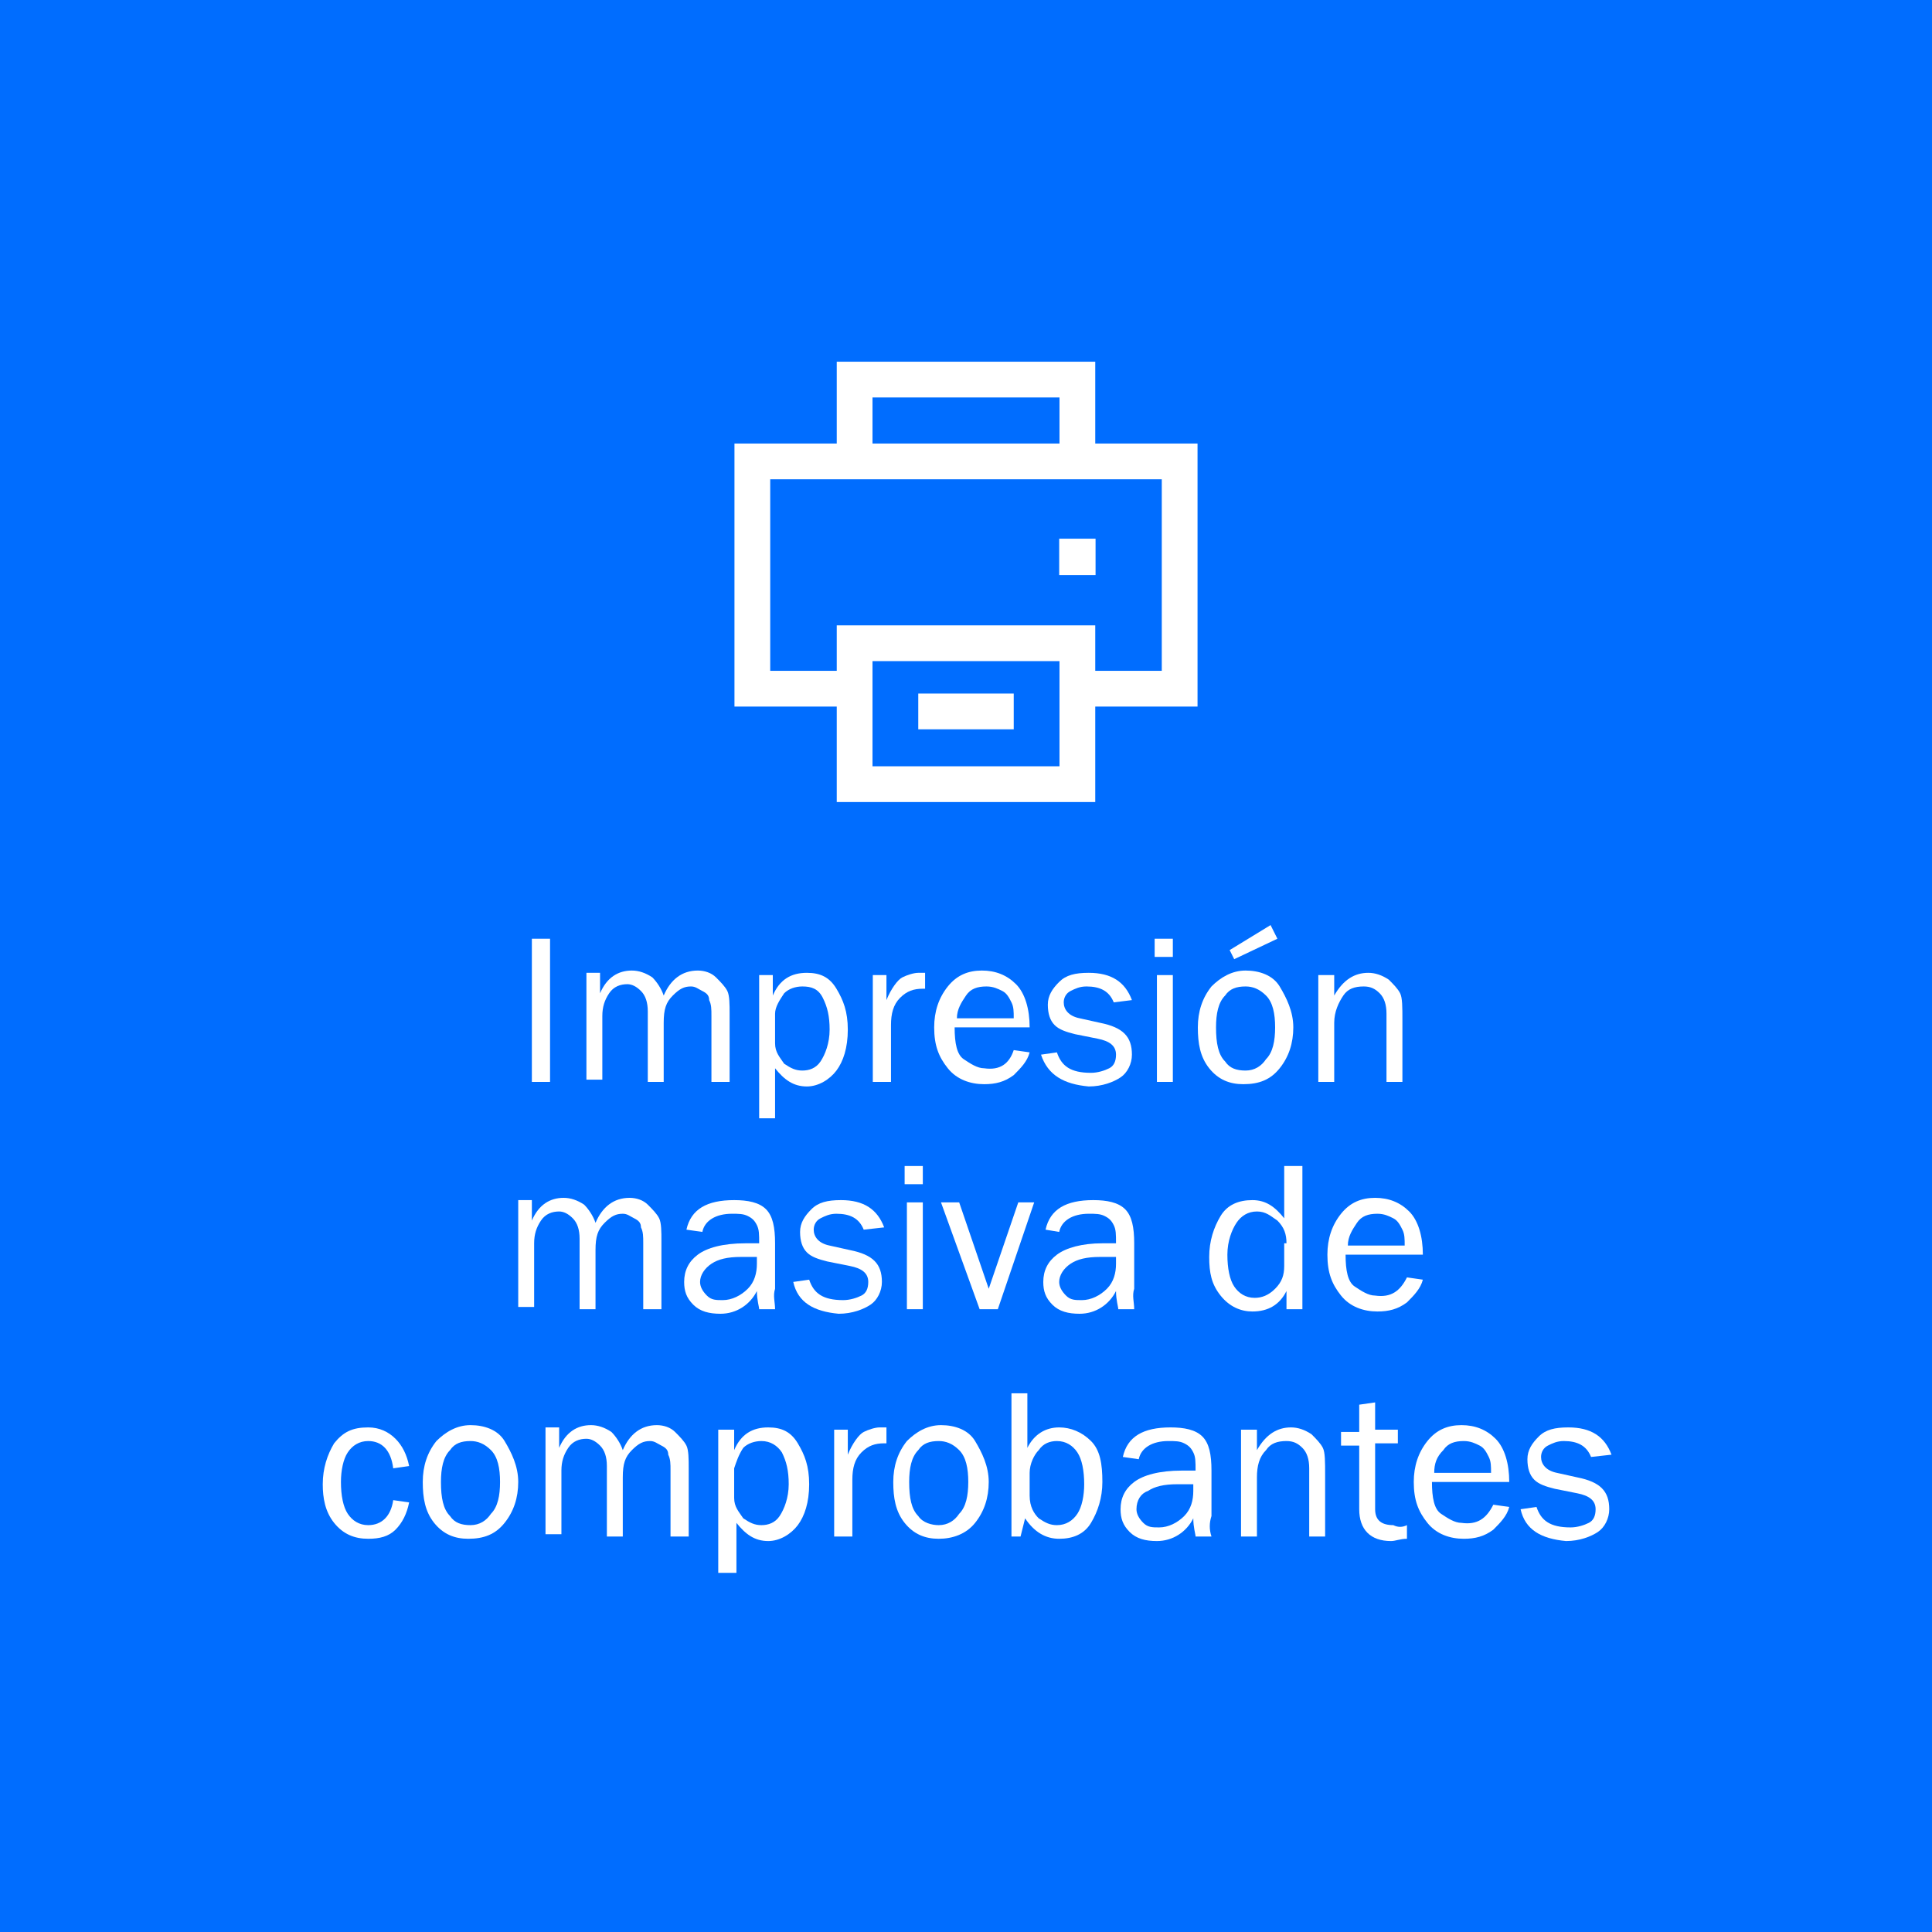
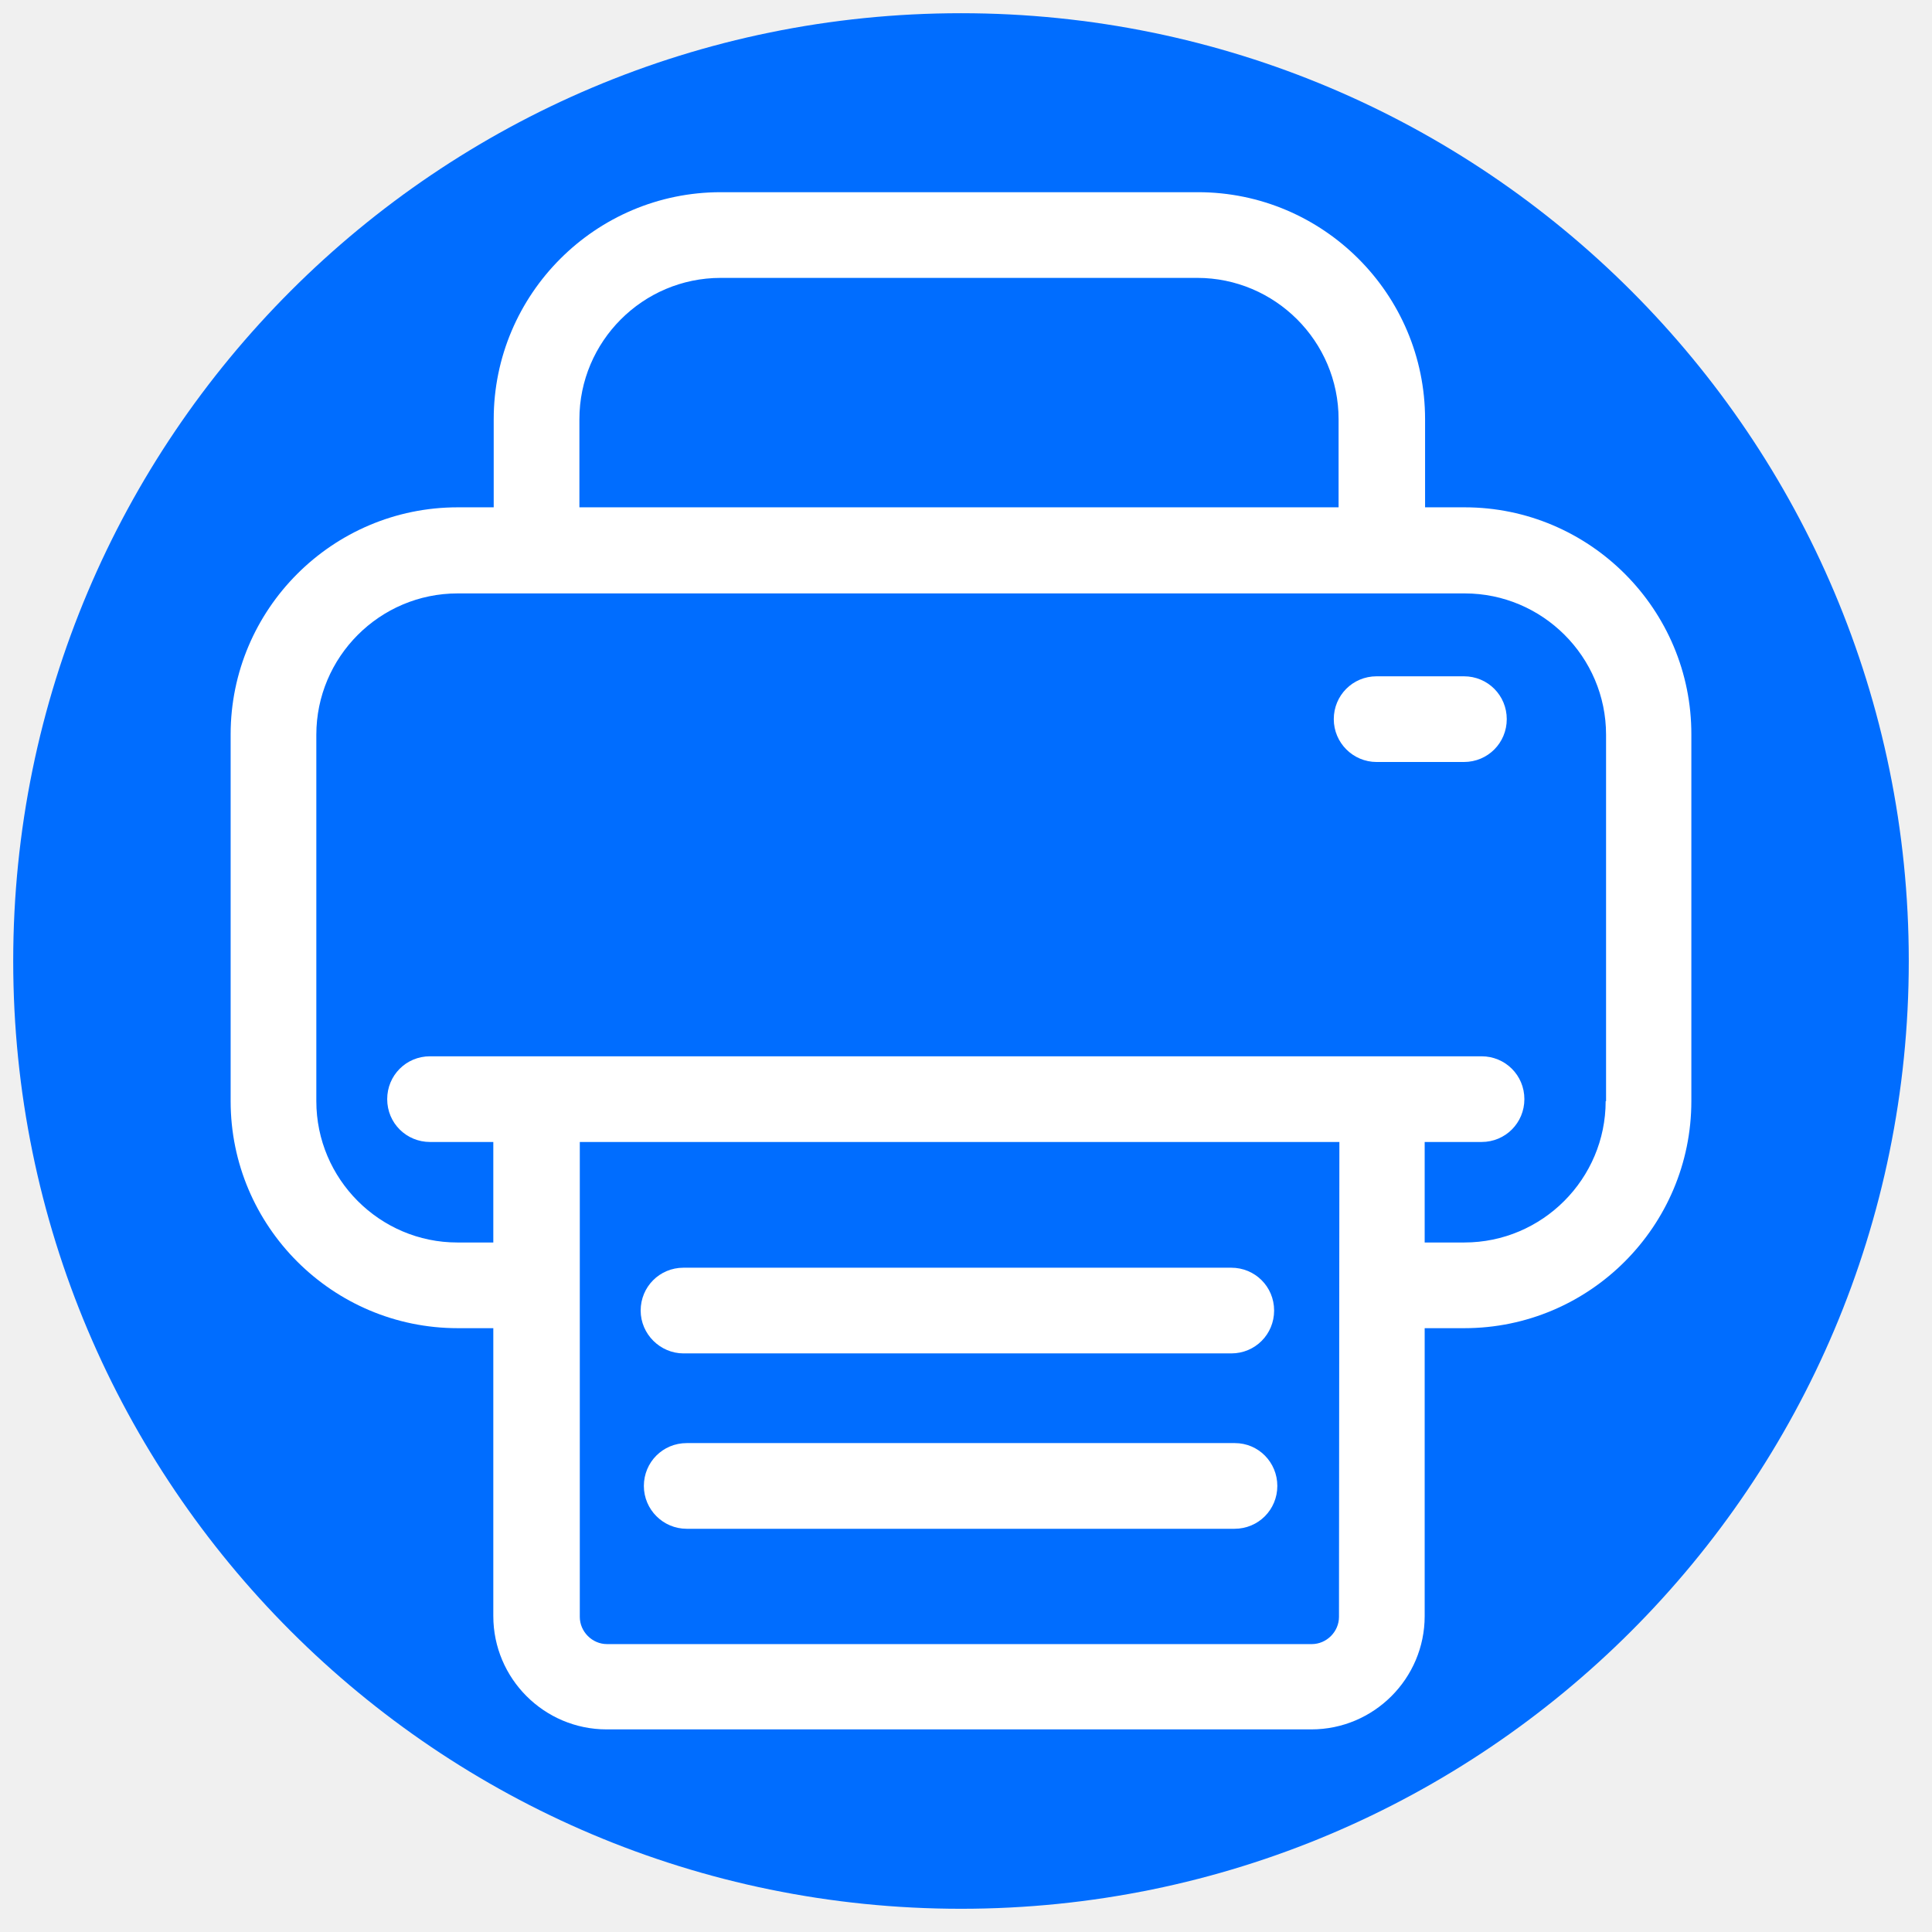
- <svg xmlns="http://www.w3.org/2000/svg" version="1.1" id="Capa_1" x="0px" y="0px" viewBox="0 0 85 85" style="enable-background:new 0 0 85 85;" xml:space="preserve">
+ <svg xmlns="http://www.w3.org/2000/svg" version="1.1" id="Capa_1" x="0px" y="0px" viewBox="0 0 482.5 482.5" style="enable-background:new 0 0 482.5 482.5;" xml:space="preserve">
  <style type="text/css">
	.st0{fill:#006DFF;}
- 	.st1{fill:none;stroke:#FFFFFF;stroke-width:1.573;stroke-miterlimit:10;}
- 	.st2{fill:#FFFFFF;}
+ 	.st1{fill:#FFFFFF;}
</style>
+   <circle class="st0" cx="240" cy="240" r="236.7" />
  <g>
-     <rect class="st0" width="85" height="85" />
    <g>
-       <g>
-         <g>
-           <path class="st1" d="M47.7,20.3" />
-           <path class="st1" d="M37.9,20.3" />
-           <polyline class="st1" points="37.9,30.3 33.1,30.3 33.1,20.3 51.9,20.3 51.9,30.3 47.7,30.3     " />
-         </g>
-         <rect x="37.6" y="28.3" class="st1" width="9.8" height="6.2" />
-         <polyline class="st1" points="37.6,20.8 37.6,16.7 47.4,16.7 47.4,20.8    " />
-         <rect x="46.6" y="23.7" class="st2" width="1.6" height="1.6" />
-         <line class="st1" x1="40.4" y1="31.3" x2="44.6" y2="31.3" />
-       </g>
-       <g>
-         <path class="st2" d="M24.2,47.6h-0.8v-6.3h0.8V47.6z" />
-         <path class="st2" d="M32,47.6h-0.7v-2.9c0-0.3,0-0.5-0.1-0.7c0-0.2-0.1-0.3-0.3-0.4c-0.2-0.1-0.3-0.2-0.5-0.2     c-0.3,0-0.5,0.1-0.8,0.4c-0.3,0.3-0.4,0.6-0.4,1.2v2.6h-0.7v-3.1c0-0.4-0.1-0.7-0.3-0.9s-0.4-0.3-0.6-0.3c-0.3,0-0.6,0.1-0.8,0.4     c-0.2,0.3-0.3,0.6-0.3,1v2.8h-0.7v-4.7h0.6v0.9c0.3-0.7,0.8-1,1.4-1c0.3,0,0.6,0.1,0.9,0.3c0.2,0.2,0.4,0.5,0.5,0.8     c0.3-0.7,0.8-1.1,1.5-1.1c0.3,0,0.6,0.1,0.8,0.3c0.2,0.2,0.4,0.4,0.5,0.6c0.1,0.2,0.1,0.6,0.1,1V47.6z" />
-         <path class="st2" d="M34.1,49.2h-0.7v-6.3H34v0.9c0.3-0.7,0.8-1,1.5-1c0.6,0,1,0.2,1.3,0.7c0.3,0.5,0.5,1,0.5,1.8     c0,0.8-0.2,1.4-0.5,1.8c-0.3,0.4-0.8,0.7-1.3,0.7c-0.6,0-1-0.3-1.4-0.8V49.2z M34.1,44.6v1.3c0,0.4,0.2,0.6,0.4,0.9     c0.3,0.2,0.5,0.3,0.8,0.3c0.3,0,0.6-0.1,0.8-0.4c0.2-0.3,0.4-0.8,0.4-1.4c0-0.6-0.1-1-0.3-1.4s-0.5-0.5-0.9-0.5     c-0.3,0-0.6,0.1-0.8,0.3C34.3,44,34.1,44.3,34.1,44.6z" />
-         <path class="st2" d="M39.1,47.6h-0.7v-4.7H39V44c0.2-0.5,0.5-0.9,0.7-1s0.5-0.2,0.7-0.2c0.1,0,0.2,0,0.3,0v0.7h-0.1     c-0.4,0-0.7,0.1-1,0.4c-0.3,0.3-0.4,0.7-0.4,1.2V47.6z" />
-         <path class="st2" d="M44.6,46.2l0.7,0.1c-0.1,0.4-0.4,0.7-0.7,1c-0.4,0.3-0.8,0.4-1.3,0.4c-0.6,0-1.2-0.2-1.6-0.7     c-0.4-0.5-0.6-1-0.6-1.8c0-0.7,0.2-1.3,0.6-1.8c0.4-0.5,0.9-0.7,1.5-0.7c0.6,0,1.1,0.2,1.5,0.6c0.4,0.4,0.6,1.1,0.6,1.9H42     c0,0.7,0.1,1.2,0.4,1.4c0.3,0.2,0.6,0.4,0.9,0.4C44,47.1,44.4,46.8,44.6,46.2z M44.6,44.8c0-0.3,0-0.5-0.1-0.7     c-0.1-0.2-0.2-0.4-0.4-0.5c-0.2-0.1-0.4-0.2-0.7-0.2c-0.4,0-0.7,0.1-0.9,0.4s-0.4,0.6-0.4,1H44.6z" />
-         <path class="st2" d="M45.8,46.4l0.7-0.1c0.2,0.6,0.6,0.9,1.5,0.9c0.3,0,0.6-0.1,0.8-0.2c0.2-0.1,0.3-0.3,0.3-0.6     c0-0.4-0.3-0.6-0.8-0.7l-1-0.2c-0.4-0.1-0.7-0.2-0.9-0.4c-0.2-0.2-0.3-0.5-0.3-0.9c0-0.4,0.2-0.7,0.5-1c0.3-0.3,0.7-0.4,1.3-0.4     c1,0,1.6,0.4,1.9,1.2L49,44.1c-0.2-0.5-0.6-0.7-1.2-0.7c-0.3,0-0.5,0.1-0.7,0.2s-0.3,0.3-0.3,0.5c0,0.3,0.2,0.6,0.7,0.7l0.9,0.2     c1,0.2,1.4,0.6,1.4,1.4c0,0.4-0.2,0.8-0.5,1s-0.8,0.4-1.4,0.4C46.8,47.7,46.1,47.3,45.8,46.4z" />
-         <path class="st2" d="M51.6,41.3v0.8h-0.8v-0.8H51.6z M51.6,42.9v4.7h-0.7v-4.7H51.6z" />
-         <path class="st2" d="M54.7,47.7c-0.6,0-1.1-0.2-1.5-0.7c-0.4-0.5-0.5-1.1-0.5-1.8c0-0.7,0.2-1.3,0.6-1.8c0.4-0.4,0.9-0.7,1.5-0.7     c0.6,0,1.2,0.2,1.5,0.7s0.6,1.1,0.6,1.8c0,0.7-0.2,1.3-0.6,1.8S55.4,47.7,54.7,47.7z M54.8,47.1c0.4,0,0.7-0.2,0.9-0.5     c0.3-0.3,0.4-0.8,0.4-1.4c0-0.6-0.1-1.1-0.4-1.4s-0.6-0.4-0.9-0.4c-0.4,0-0.7,0.1-0.9,0.4c-0.3,0.3-0.4,0.8-0.4,1.4     c0,0.7,0.1,1.2,0.4,1.5C54.1,47,54.4,47.1,54.8,47.1z M56.2,41.3l-1.9,0.9l-0.2-0.4l1.8-1.1L56.2,41.3z" />
-         <path class="st2" d="M61.7,47.6H61v-3c0-0.4-0.1-0.7-0.3-0.9c-0.2-0.2-0.4-0.3-0.7-0.3c-0.4,0-0.7,0.1-0.9,0.4s-0.4,0.7-0.4,1.2     v2.6H58v-4.7h0.7v0.9c0.4-0.7,0.9-1,1.5-1c0.3,0,0.6,0.1,0.9,0.3c0.2,0.2,0.4,0.4,0.5,0.6c0.1,0.2,0.1,0.6,0.1,1.2V47.6z" />
-         <path class="st2" d="M29,57.6h-0.7v-2.9c0-0.3,0-0.5-0.1-0.7c0-0.2-0.1-0.3-0.3-0.4c-0.2-0.1-0.3-0.2-0.5-0.2     c-0.3,0-0.5,0.1-0.8,0.4c-0.3,0.3-0.4,0.6-0.4,1.2v2.6h-0.7v-3.1c0-0.4-0.1-0.7-0.3-0.9s-0.4-0.3-0.6-0.3c-0.3,0-0.6,0.1-0.8,0.4     c-0.2,0.3-0.3,0.6-0.3,1v2.8h-0.7v-4.7h0.6v0.9c0.3-0.7,0.8-1,1.4-1c0.3,0,0.6,0.1,0.9,0.3c0.2,0.2,0.4,0.5,0.5,0.8     c0.3-0.7,0.8-1.1,1.5-1.1c0.3,0,0.6,0.1,0.8,0.3c0.2,0.2,0.4,0.4,0.5,0.6c0.1,0.2,0.1,0.6,0.1,1V57.6z" />
-         <path class="st2" d="M34.1,57.6h-0.7c0-0.1-0.1-0.4-0.1-0.8c-0.3,0.6-0.9,1-1.6,1c-0.5,0-0.9-0.1-1.2-0.4c-0.3-0.3-0.4-0.6-0.4-1     c0-0.5,0.2-0.9,0.6-1.2c0.4-0.3,1.1-0.5,2.1-0.5c0.1,0,0.3,0,0.6,0c0-0.4,0-0.6-0.1-0.8c-0.1-0.2-0.2-0.3-0.4-0.4     s-0.4-0.1-0.7-0.1c-0.7,0-1.2,0.3-1.3,0.8l-0.7-0.1c0.2-0.9,0.9-1.3,2.1-1.3c0.6,0,1.1,0.1,1.4,0.4c0.3,0.3,0.4,0.8,0.4,1.5v2     C34,57,34.1,57.3,34.1,57.6z M33.3,55.3c-0.3,0-0.5,0-0.7,0c-0.6,0-1,0.1-1.3,0.3c-0.3,0.2-0.5,0.5-0.5,0.8     c0,0.2,0.1,0.4,0.3,0.6c0.2,0.2,0.4,0.2,0.7,0.2c0.4,0,0.8-0.2,1.1-0.5s0.4-0.7,0.4-1.1C33.3,55.5,33.3,55.4,33.3,55.3z" />
-         <path class="st2" d="M34.9,56.4l0.7-0.1c0.2,0.6,0.6,0.9,1.5,0.9c0.3,0,0.6-0.1,0.8-0.2c0.2-0.1,0.3-0.3,0.3-0.6     c0-0.4-0.3-0.6-0.8-0.7l-1-0.2c-0.4-0.1-0.7-0.2-0.9-0.4c-0.2-0.2-0.3-0.5-0.3-0.9c0-0.4,0.2-0.7,0.5-1c0.3-0.3,0.7-0.4,1.3-0.4     c1,0,1.6,0.4,1.9,1.2L38,54.1c-0.2-0.5-0.6-0.7-1.2-0.7c-0.3,0-0.5,0.1-0.7,0.2s-0.3,0.3-0.3,0.5c0,0.3,0.2,0.6,0.7,0.7l0.9,0.2     c1,0.2,1.4,0.6,1.4,1.4c0,0.4-0.2,0.8-0.5,1s-0.8,0.4-1.4,0.4C35.8,57.7,35.1,57.3,34.9,56.4z" />
-         <path class="st2" d="M40.6,51.3v0.8h-0.8v-0.8H40.6z M40.6,52.9v4.7h-0.7v-4.7H40.6z" />
-         <path class="st2" d="M45.5,52.9l-1.6,4.7h-0.8l-1.7-4.7h0.8l1.3,3.8l1.3-3.8H45.5z" />
-         <path class="st2" d="M49.9,57.6h-0.7c0-0.1-0.1-0.4-0.1-0.8c-0.3,0.6-0.9,1-1.6,1c-0.5,0-0.9-0.1-1.2-0.4c-0.3-0.3-0.4-0.6-0.4-1     c0-0.5,0.2-0.9,0.6-1.2c0.4-0.3,1.1-0.5,2-0.5c0.1,0,0.3,0,0.6,0c0-0.4,0-0.6-0.1-0.8c-0.1-0.2-0.2-0.3-0.4-0.4s-0.4-0.1-0.7-0.1     c-0.7,0-1.2,0.3-1.3,0.8L46,54.1c0.2-0.9,0.9-1.3,2.1-1.3c0.6,0,1.1,0.1,1.4,0.4s0.4,0.8,0.4,1.5v2C49.8,57,49.9,57.3,49.9,57.6z      M49.1,55.3c-0.3,0-0.5,0-0.7,0c-0.6,0-1,0.1-1.3,0.3c-0.3,0.2-0.5,0.5-0.5,0.8c0,0.2,0.1,0.4,0.3,0.6s0.4,0.2,0.7,0.2     c0.4,0,0.8-0.2,1.1-0.5c0.3-0.3,0.4-0.7,0.4-1.1C49.1,55.5,49.1,55.4,49.1,55.3z" />
-         <path class="st2" d="M57.3,51.3v6.3h-0.7v-0.8c-0.3,0.6-0.8,0.9-1.5,0.9c-0.5,0-1-0.2-1.4-0.7c-0.4-0.5-0.5-1-0.5-1.7     c0-0.7,0.2-1.3,0.5-1.8s0.8-0.7,1.4-0.7c0.6,0,1,0.3,1.4,0.8v-2.3H57.3z M56.6,54.7c0-0.4-0.1-0.7-0.4-1     c-0.3-0.2-0.5-0.4-0.9-0.4c-0.4,0-0.7,0.2-0.9,0.5c-0.2,0.3-0.4,0.8-0.4,1.4c0,0.6,0.1,1.1,0.3,1.4s0.5,0.5,0.9,0.5     c0.3,0,0.6-0.1,0.9-0.4c0.3-0.3,0.4-0.6,0.4-1V54.7z" />
-         <path class="st2" d="M61.9,56.2l0.7,0.1c-0.1,0.4-0.4,0.7-0.7,1c-0.4,0.3-0.8,0.4-1.3,0.4c-0.6,0-1.2-0.2-1.6-0.7     c-0.4-0.5-0.6-1-0.6-1.8c0-0.7,0.2-1.3,0.6-1.8c0.4-0.5,0.9-0.7,1.5-0.7c0.6,0,1.1,0.2,1.5,0.6c0.4,0.4,0.6,1.1,0.6,1.9h-3.4     c0,0.7,0.1,1.2,0.4,1.4c0.3,0.2,0.6,0.4,0.9,0.4C61.2,57.1,61.6,56.8,61.9,56.2z M61.8,54.8c0-0.3,0-0.5-0.1-0.7     s-0.2-0.4-0.4-0.5c-0.2-0.1-0.4-0.2-0.7-0.2c-0.4,0-0.7,0.1-0.9,0.4s-0.4,0.6-0.4,1H61.8z" />
-         <path class="st2" d="M17.3,66l0.7,0.1c-0.1,0.5-0.3,0.9-0.6,1.2c-0.3,0.3-0.7,0.4-1.2,0.4c-0.6,0-1.1-0.2-1.5-0.7     s-0.5-1.1-0.5-1.7c0-0.7,0.2-1.3,0.5-1.8c0.4-0.5,0.8-0.7,1.5-0.7c0.5,0,0.9,0.2,1.2,0.5c0.3,0.3,0.5,0.7,0.6,1.2l-0.7,0.1     c-0.1-0.8-0.5-1.2-1.1-1.2c-0.4,0-0.7,0.2-0.9,0.5c-0.2,0.3-0.3,0.8-0.3,1.3c0,0.6,0.1,1.1,0.3,1.4s0.5,0.5,0.9,0.5     C16.8,67.1,17.2,66.7,17.3,66z" />
-         <path class="st2" d="M20.6,67.7c-0.6,0-1.1-0.2-1.5-0.7c-0.4-0.5-0.5-1.1-0.5-1.8c0-0.7,0.2-1.3,0.6-1.8c0.4-0.4,0.9-0.7,1.5-0.7     c0.6,0,1.2,0.2,1.5,0.7s0.6,1.1,0.6,1.8c0,0.7-0.2,1.3-0.6,1.8S21.3,67.7,20.6,67.7z M20.7,67.1c0.4,0,0.7-0.2,0.9-0.5     c0.3-0.3,0.4-0.8,0.4-1.4c0-0.6-0.1-1.1-0.4-1.4c-0.3-0.3-0.6-0.4-0.9-0.4c-0.4,0-0.7,0.1-0.9,0.4c-0.3,0.3-0.4,0.8-0.4,1.4     c0,0.7,0.1,1.2,0.4,1.5C20,67,20.3,67.1,20.7,67.1z" />
-         <path class="st2" d="M30.2,67.6h-0.7v-2.9c0-0.3,0-0.5-0.1-0.7c0-0.2-0.1-0.3-0.3-0.4c-0.2-0.1-0.3-0.2-0.5-0.2     c-0.3,0-0.5,0.1-0.8,0.4c-0.3,0.3-0.4,0.6-0.4,1.2v2.6h-0.7v-3.1c0-0.4-0.1-0.7-0.3-0.9s-0.4-0.3-0.6-0.3c-0.3,0-0.6,0.1-0.8,0.4     c-0.2,0.3-0.3,0.6-0.3,1v2.8h-0.7v-4.7h0.6v0.9c0.3-0.7,0.8-1,1.4-1c0.3,0,0.6,0.1,0.9,0.3c0.2,0.2,0.4,0.5,0.5,0.8     c0.3-0.7,0.8-1.1,1.5-1.1c0.3,0,0.6,0.1,0.8,0.3c0.2,0.2,0.4,0.4,0.5,0.6c0.1,0.2,0.1,0.6,0.1,1V67.6z" />
-         <path class="st2" d="M32.3,69.2h-0.7v-6.3h0.7v0.9c0.3-0.7,0.8-1,1.5-1c0.6,0,1,0.2,1.3,0.7c0.3,0.5,0.5,1,0.5,1.8     c0,0.8-0.2,1.4-0.5,1.8c-0.3,0.4-0.8,0.7-1.3,0.7c-0.6,0-1-0.3-1.4-0.8V69.2z M32.3,64.6v1.3c0,0.4,0.2,0.6,0.4,0.9     c0.3,0.2,0.5,0.3,0.8,0.3c0.3,0,0.6-0.1,0.8-0.4c0.2-0.3,0.4-0.8,0.4-1.4c0-0.6-0.1-1-0.3-1.4c-0.2-0.3-0.5-0.5-0.9-0.5     c-0.3,0-0.6,0.1-0.8,0.3C32.5,64,32.4,64.3,32.3,64.6z" />
-         <path class="st2" d="M37.4,67.6h-0.7v-4.7h0.6V64c0.2-0.5,0.5-0.9,0.7-1s0.5-0.2,0.7-0.2c0.1,0,0.2,0,0.3,0v0.7h-0.1     c-0.4,0-0.7,0.1-1,0.4c-0.3,0.3-0.4,0.7-0.4,1.2V67.6z" />
-         <path class="st2" d="M41.3,67.7c-0.6,0-1.1-0.2-1.5-0.7c-0.4-0.5-0.5-1.1-0.5-1.8c0-0.7,0.2-1.3,0.6-1.8c0.4-0.4,0.9-0.7,1.5-0.7     c0.6,0,1.2,0.2,1.5,0.7s0.6,1.1,0.6,1.8c0,0.7-0.2,1.3-0.6,1.8S41.9,67.7,41.3,67.7z M41.3,67.1c0.4,0,0.7-0.2,0.9-0.5     c0.3-0.3,0.4-0.8,0.4-1.4c0-0.6-0.1-1.1-0.4-1.4c-0.3-0.3-0.6-0.4-0.9-0.4c-0.4,0-0.7,0.1-0.9,0.4c-0.3,0.3-0.4,0.8-0.4,1.4     c0,0.7,0.1,1.2,0.4,1.5C40.6,67,41,67.1,41.3,67.1z" />
-         <path class="st2" d="M44.9,67.6h-0.4v-6.3h0.7v2.4c0.3-0.6,0.8-0.9,1.4-0.9c0.5,0,1,0.2,1.4,0.6s0.5,1,0.5,1.8     c0,0.7-0.2,1.3-0.5,1.8s-0.8,0.7-1.4,0.7c-0.6,0-1.1-0.3-1.5-0.9L44.9,67.6z M45.3,65.8c0,0.5,0.2,0.8,0.4,1     c0.3,0.2,0.5,0.3,0.8,0.3c0.4,0,0.7-0.2,0.9-0.5c0.2-0.3,0.3-0.8,0.3-1.3c0-0.6-0.1-1.1-0.3-1.4c-0.2-0.3-0.5-0.5-0.9-0.5     c-0.3,0-0.6,0.1-0.8,0.4c-0.2,0.2-0.4,0.6-0.4,1V65.8z" />
-         <path class="st2" d="M53.3,67.6h-0.7c0-0.1-0.1-0.4-0.1-0.8c-0.3,0.6-0.9,1-1.6,1c-0.5,0-0.9-0.1-1.2-0.4c-0.3-0.3-0.4-0.6-0.4-1     c0-0.5,0.2-0.9,0.6-1.2c0.4-0.3,1.1-0.5,2.1-0.5c0.1,0,0.3,0,0.6,0c0-0.4,0-0.6-0.1-0.8c-0.1-0.2-0.2-0.3-0.4-0.4     s-0.4-0.1-0.7-0.1c-0.7,0-1.2,0.3-1.3,0.8l-0.7-0.1c0.2-0.9,0.9-1.3,2.1-1.3c0.6,0,1.1,0.1,1.4,0.4c0.3,0.3,0.4,0.8,0.4,1.5v2     C53.2,67,53.2,67.3,53.3,67.6z M52.5,65.3c-0.3,0-0.5,0-0.7,0c-0.6,0-1,0.1-1.3,0.3C50.2,65.7,50,66,50,66.4     c0,0.2,0.1,0.4,0.3,0.6c0.2,0.2,0.4,0.2,0.7,0.2c0.4,0,0.8-0.2,1.1-0.5s0.4-0.7,0.4-1.1C52.5,65.5,52.5,65.4,52.5,65.3z" />
-         <path class="st2" d="M58.3,67.6h-0.7v-3c0-0.4-0.1-0.7-0.3-0.9c-0.2-0.2-0.4-0.3-0.7-0.3c-0.4,0-0.7,0.1-0.9,0.4     c-0.3,0.3-0.4,0.7-0.4,1.2v2.6h-0.7v-4.7h0.7v0.9c0.4-0.7,0.9-1,1.5-1c0.3,0,0.6,0.1,0.9,0.3c0.2,0.2,0.4,0.4,0.5,0.6     c0.1,0.2,0.1,0.6,0.1,1.2V67.6z" />
-         <path class="st2" d="M61.9,67.1v0.6c-0.3,0-0.5,0.1-0.7,0.1c-0.9,0-1.4-0.5-1.4-1.4v-2.8h-0.8v-0.6h0.8l0-1.2l0.7-0.1v1.2h1v0.6     h-1v2.9c0,0.5,0.3,0.7,0.8,0.7C61.5,67.2,61.7,67.2,61.9,67.1z" />
-         <path class="st2" d="M65.7,66.2l0.7,0.1c-0.1,0.4-0.4,0.7-0.7,1c-0.4,0.3-0.8,0.4-1.3,0.4c-0.6,0-1.2-0.2-1.6-0.7     c-0.4-0.5-0.6-1-0.6-1.8c0-0.7,0.2-1.3,0.6-1.8c0.4-0.5,0.9-0.7,1.5-0.7c0.6,0,1.1,0.2,1.5,0.6c0.4,0.4,0.6,1.1,0.6,1.9H63     c0,0.7,0.1,1.2,0.4,1.4c0.3,0.2,0.6,0.4,0.9,0.4C65,67.1,65.4,66.8,65.7,66.2z M65.6,64.8c0-0.3,0-0.5-0.1-0.7     c-0.1-0.2-0.2-0.4-0.4-0.5c-0.2-0.1-0.4-0.2-0.7-0.2c-0.4,0-0.7,0.1-0.9,0.4c-0.3,0.3-0.4,0.6-0.4,1H65.6z" />
-         <path class="st2" d="M66.9,66.4l0.7-0.1c0.2,0.6,0.6,0.9,1.5,0.9c0.3,0,0.6-0.1,0.8-0.2c0.2-0.1,0.3-0.3,0.3-0.6     c0-0.4-0.3-0.6-0.8-0.7l-1-0.2c-0.4-0.1-0.7-0.2-0.9-0.4c-0.2-0.2-0.3-0.5-0.3-0.9c0-0.4,0.2-0.7,0.5-1c0.3-0.3,0.7-0.4,1.3-0.4     c1,0,1.6,0.4,1.9,1.2L70,64.1c-0.2-0.5-0.6-0.7-1.2-0.7c-0.3,0-0.5,0.1-0.7,0.2s-0.3,0.3-0.3,0.5c0,0.3,0.2,0.6,0.7,0.7l0.9,0.2     c1,0.2,1.4,0.6,1.4,1.4c0,0.4-0.2,0.8-0.5,1s-0.8,0.4-1.4,0.4C67.8,67.7,67.1,67.3,66.9,66.4z" />
-       </g>
+       <path class="st1" d="M365.8,126.7h-9.9v-22c0-31.3-25.5-56.7-56.7-56.7H180c-31.3,0-56.7,25.5-56.7,56.7v22h-9    c-31.3,0-56.7,25.5-56.7,56.7V275c0,31.3,25.5,56.7,56.7,56.7h8.9v71.9c0,15.6,12.7,28.3,28.3,28.3h176    c15.6,0,28.3-12.7,28.3-28.3v-71.9h9.9c31.3,0,56.7-25.5,56.7-56.7v-91.5C422.5,152.2,397,126.7,365.8,126.7z M144.7,104.7    c0-19.4,15.8-35.3,35.3-35.3H299c19.4,0,35.3,15.8,35.3,35.3v22H144.7V104.7z M334.4,403.8c0,3.7-3.1,6.8-6.8,6.8h-176    c-3.7,0-6.8-3.1-6.8-6.8V285.2h189.7L334.4,403.8L334.4,403.8z M401,275c0,19.4-15.8,35.3-35.3,35.3h-9.9v-25.1h14.2    c6,0,10.7-4.8,10.7-10.7c0-6-4.8-10.7-10.7-10.7H107.4c-6,0-10.7,4.8-10.7,10.7c0,6,4.8,10.7,10.7,10.7h15.8v25.1h-9    C94.9,310.3,79,294.5,79,275v-91.5c0-19.4,15.8-35.3,35.3-35.3h251.5c19.4,0,35.3,15.8,35.3,35.3V275z" />
+       <path class="st1" d="M170.7,338h136.8c6,0,10.7-4.8,10.7-10.7c0-6-4.8-10.7-10.7-10.7H170.7c-6,0-10.7,4.8-10.7,10.7    C160,333.2,164.9,338,170.7,338z" />
+       <path class="st1" d="M308.4,360.4H171.5c-6,0-10.7,4.8-10.7,10.7s4.8,10.7,10.7,10.7h136.8c6,0,10.7-4.8,10.7-10.7    S314.3,360.4,308.4,360.4z" />
+       <path class="st1" d="M365.6,168.9h-21.8c-6,0-10.7,4.8-10.7,10.7s4.8,10.7,10.7,10.7h21.8c6,0,10.7-4.8,10.7-10.7    S371.6,168.9,365.6,168.9z" />
    </g>
  </g>
</svg>
